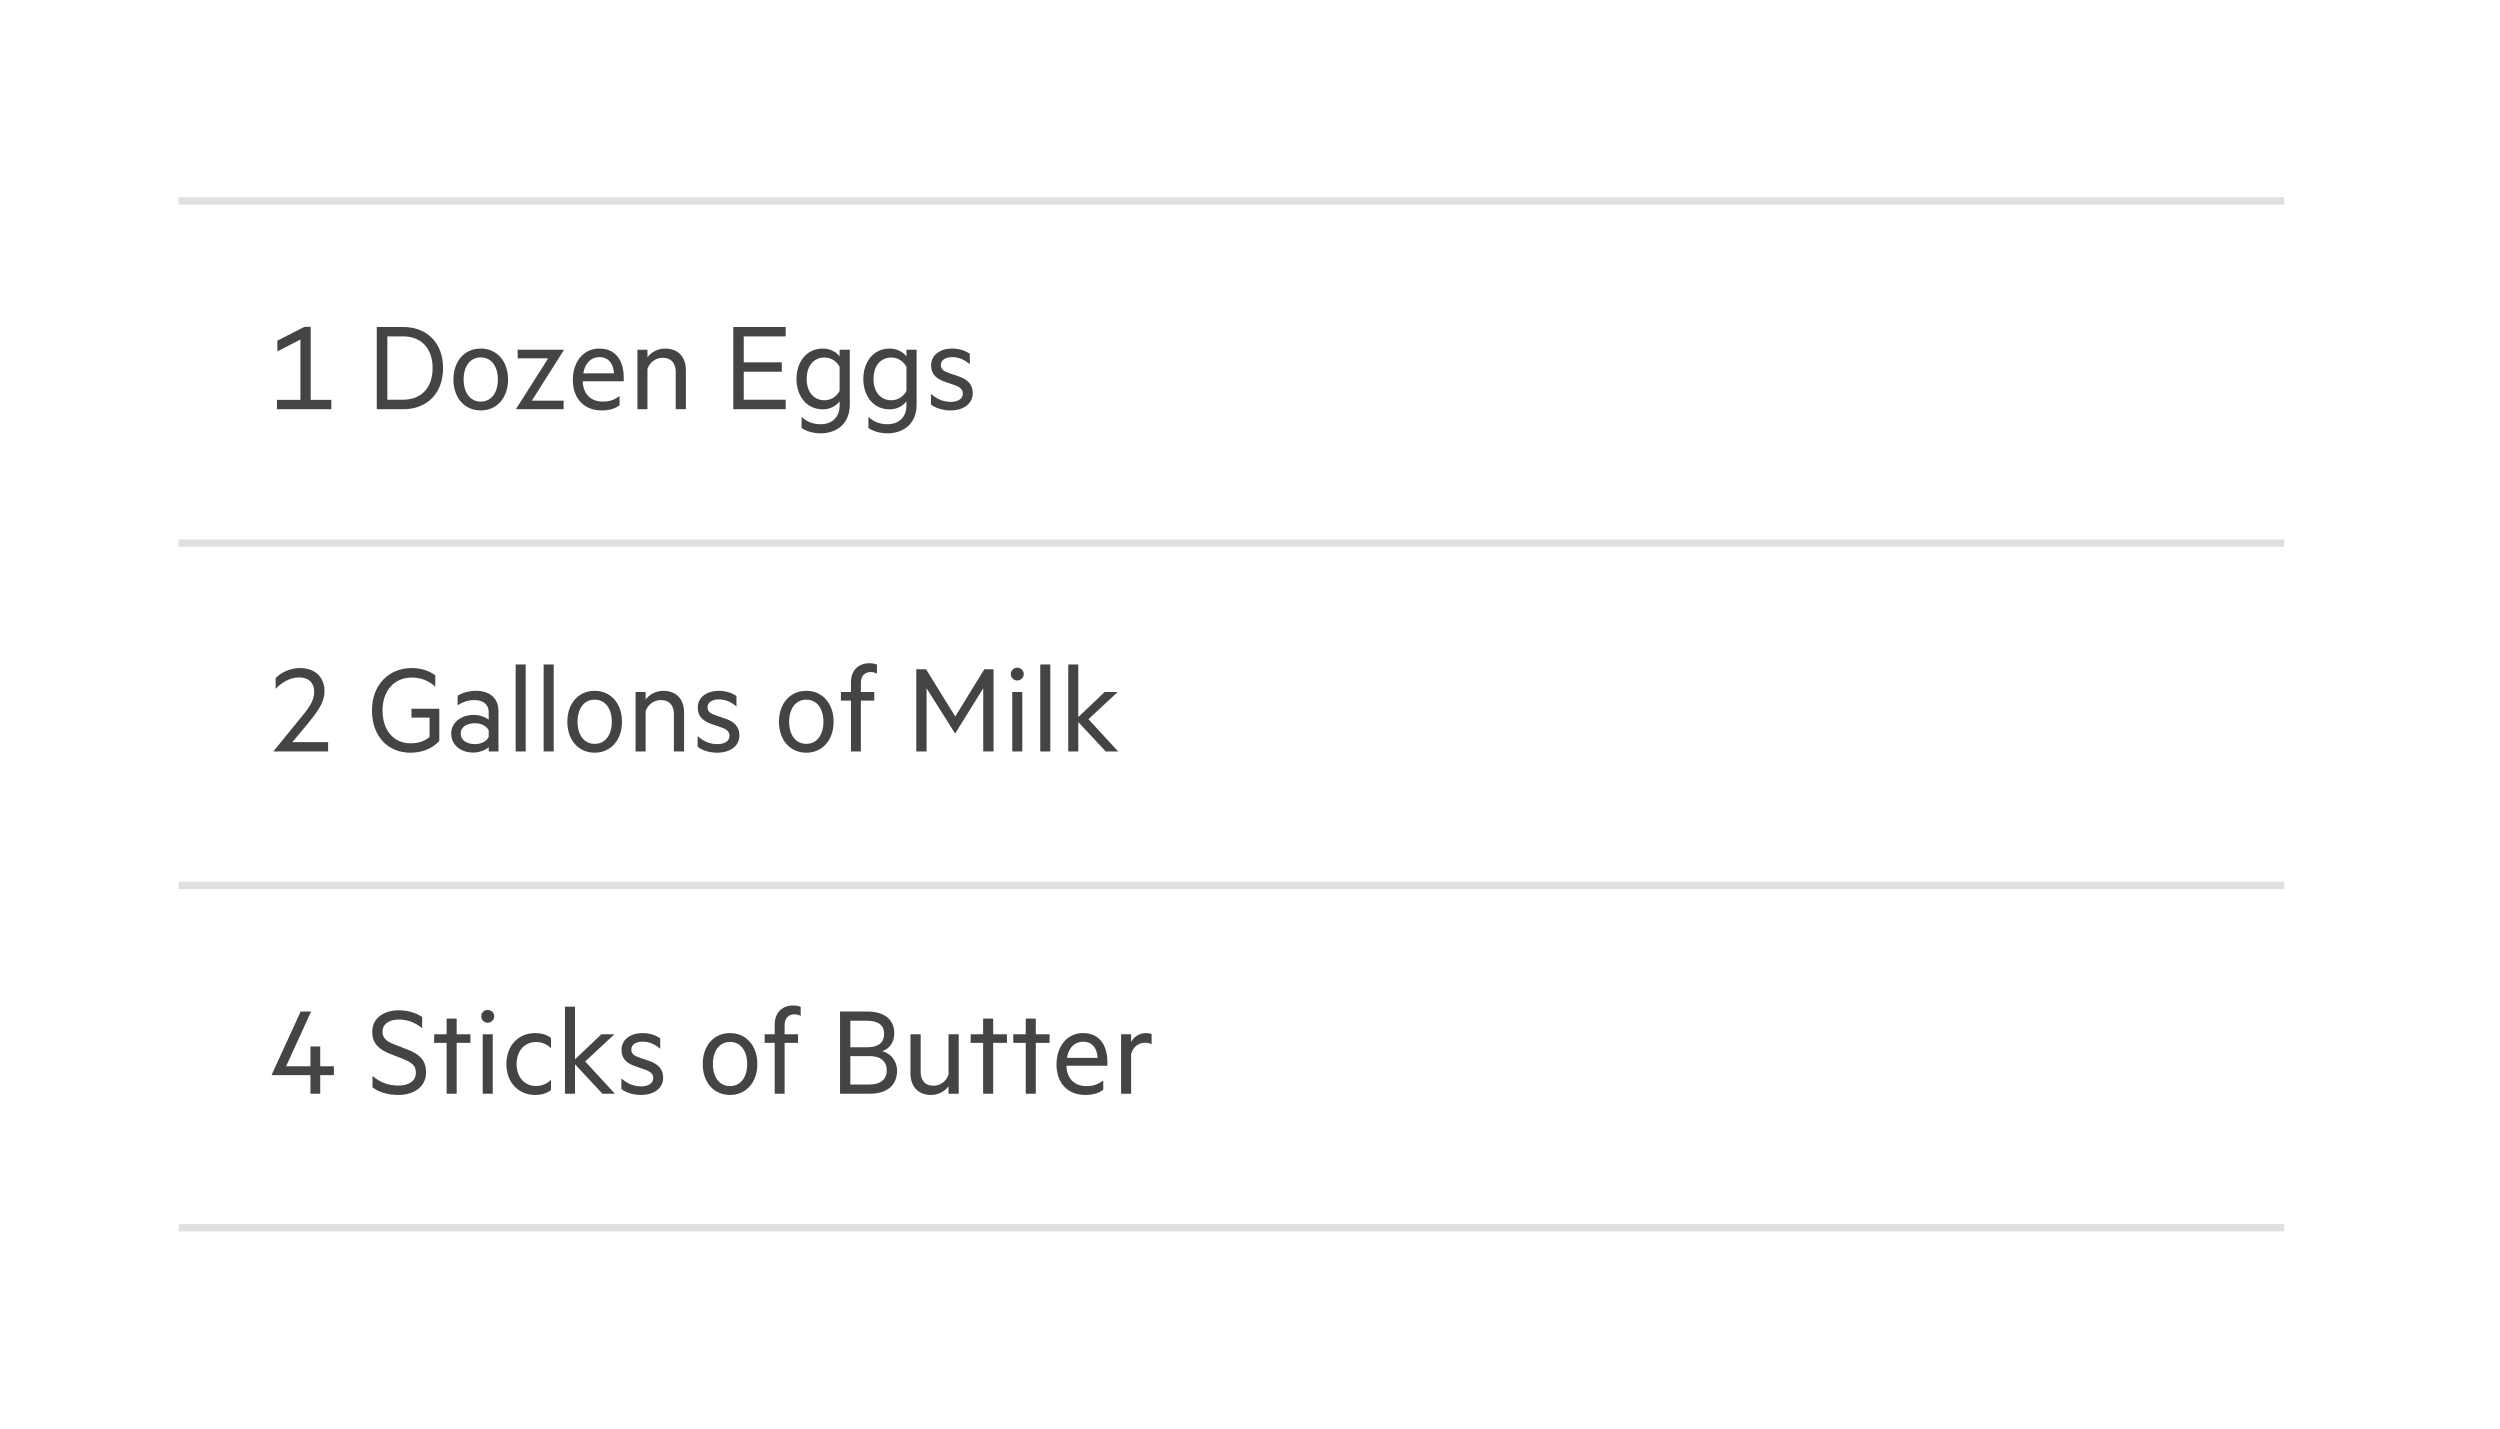
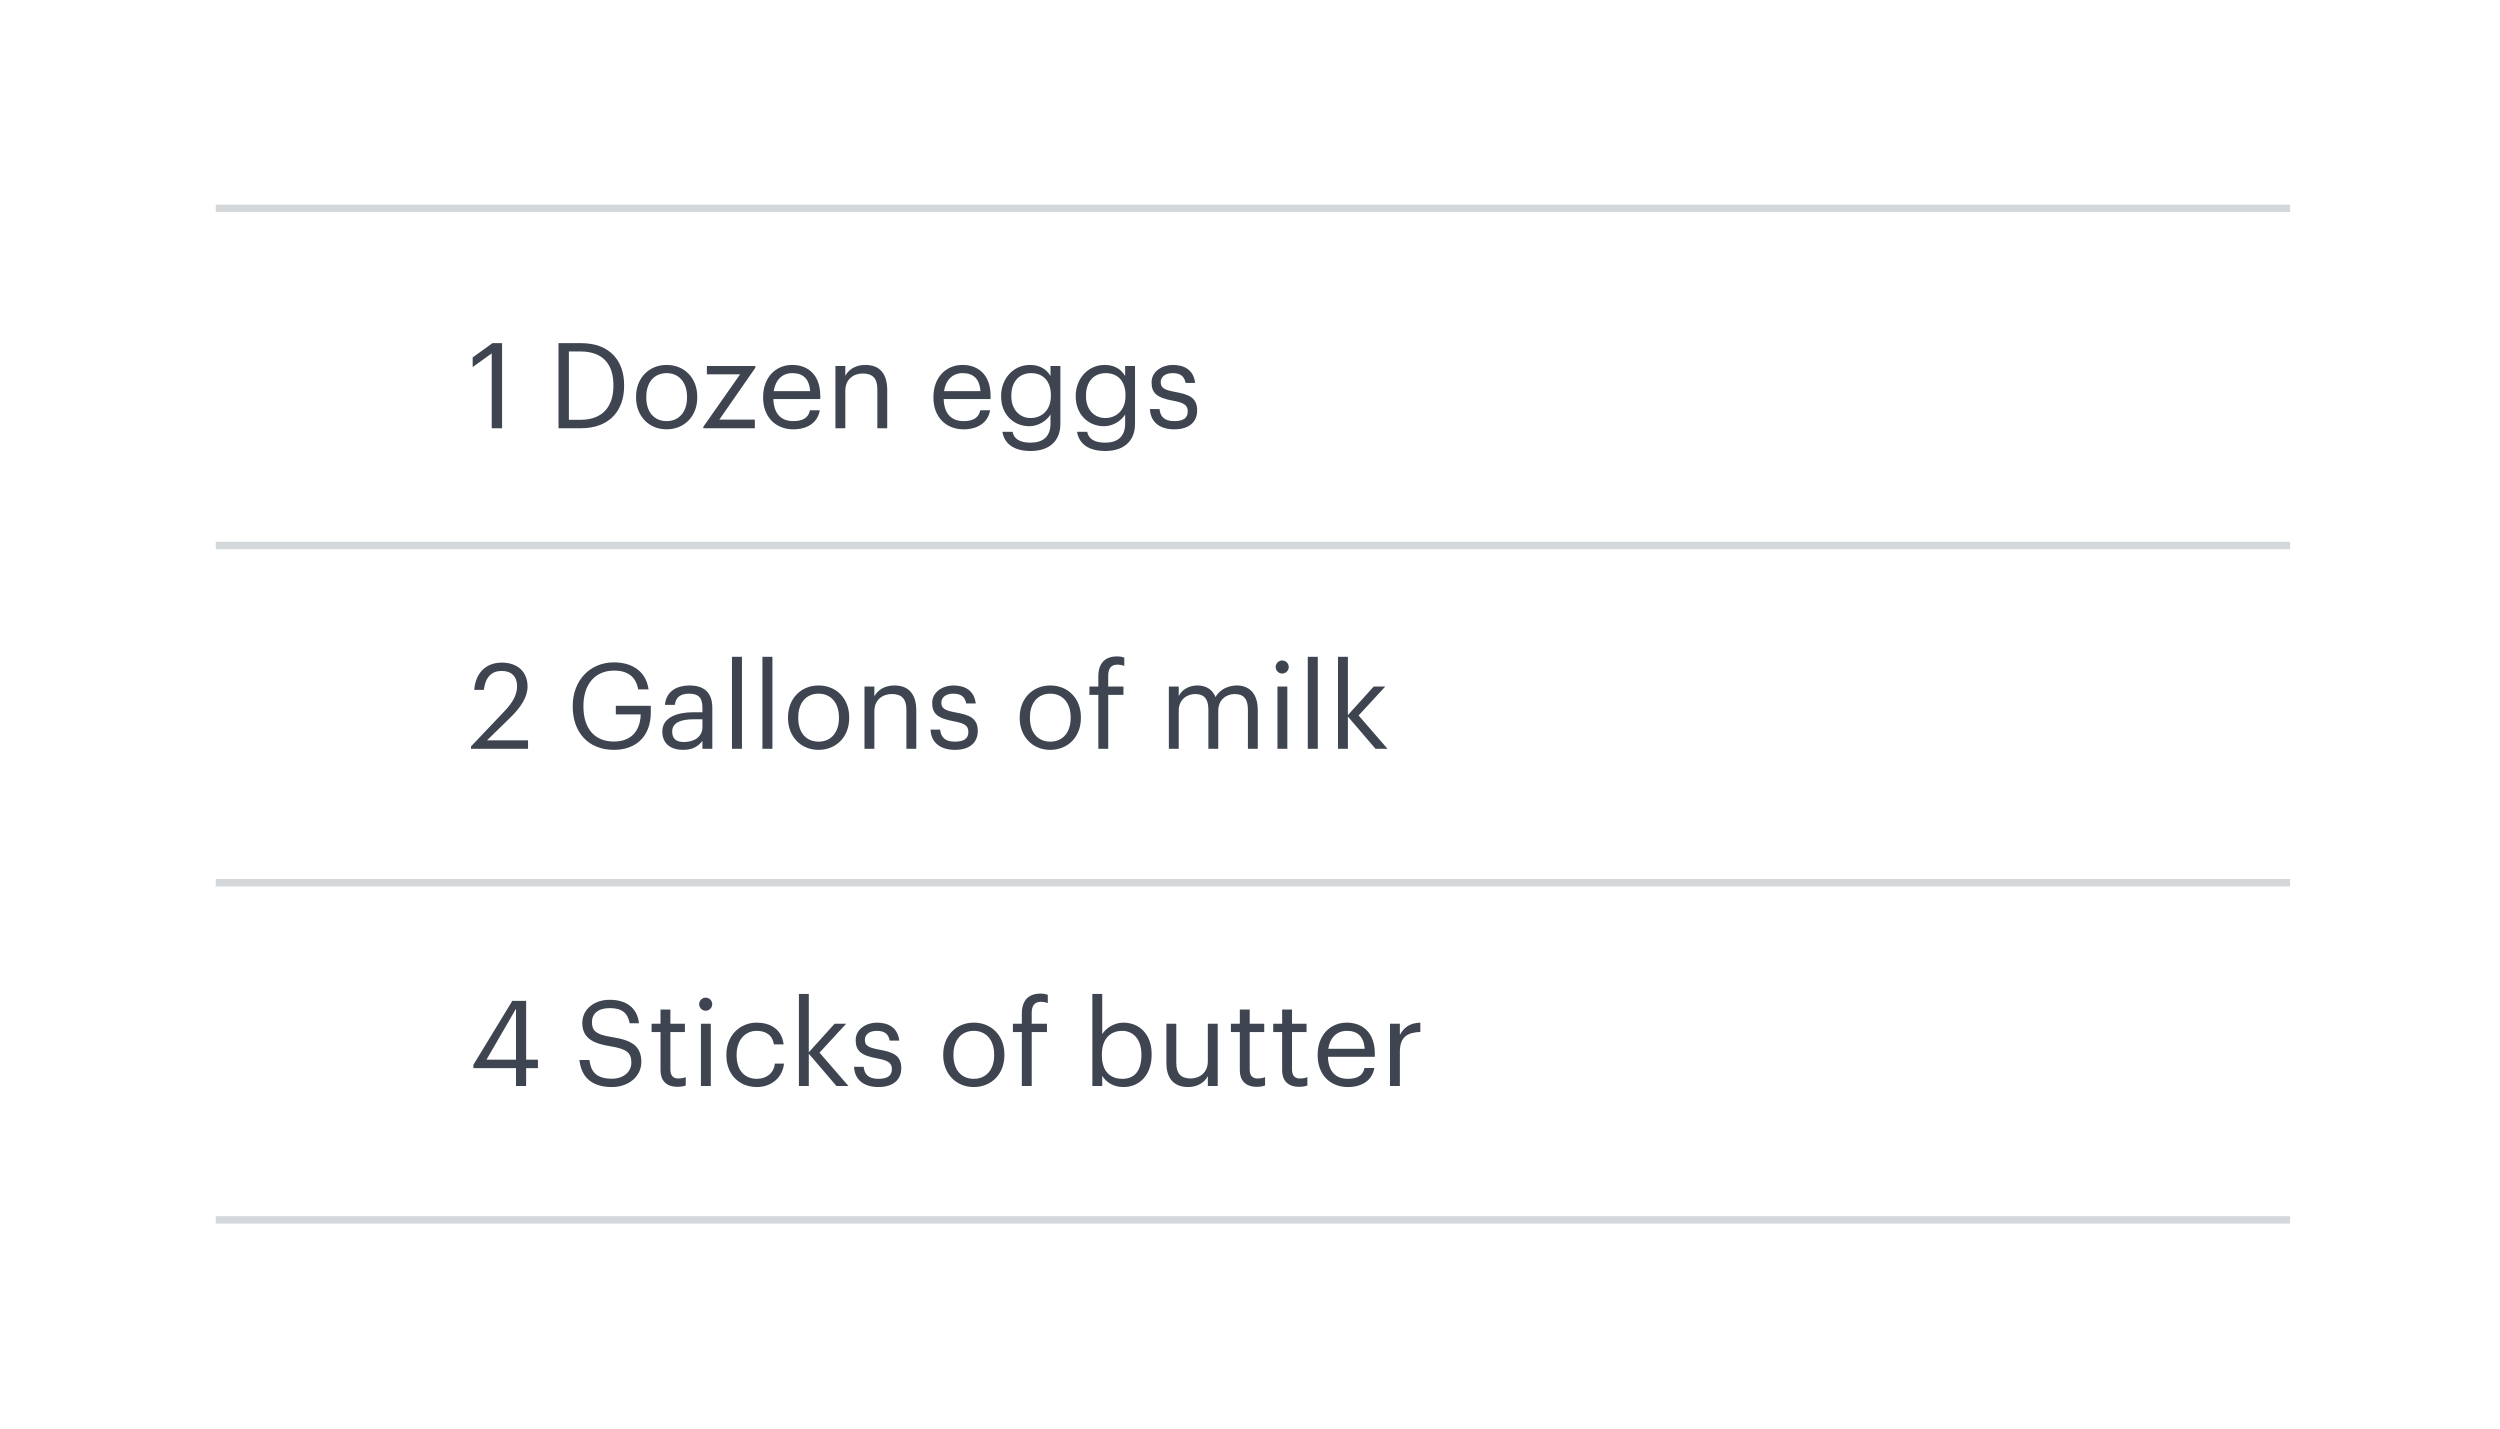
<svg xmlns="http://www.w3.org/2000/svg" width="336" height="192" viewBox="0 0 336 192" fill="none">
-   <path d="M24 73H307" stroke="#CCCCCC" stroke-opacity="0.6" />
-   <path d="M24 27H307" stroke="#CCCCCC" stroke-opacity="0.6" />
-   <path d="M37.224 53.74V55H44.532V53.74H41.76V43.93H40.914L37.278 45.784V47.224L40.374 45.64V53.74H37.224ZM50.638 43.948V55H54.184C57.424 55 59.548 52.84 59.548 49.474C59.548 46.108 57.424 43.948 54.184 43.948H50.638ZM54.166 53.722H52.06V45.208H54.166C56.668 45.208 58.144 46.882 58.144 49.474C58.144 52.066 56.668 53.722 54.166 53.722ZM68.284 51.004C68.284 48.556 66.79 46.846 64.612 46.846C62.416 46.846 60.941 48.556 60.941 51.004C60.941 53.452 62.416 55.162 64.612 55.162C66.79 55.162 68.284 53.452 68.284 51.004ZM66.916 51.004C66.916 52.75 66.052 53.974 64.612 53.974C63.172 53.974 62.309 52.75 62.309 51.004C62.309 49.258 63.172 48.034 64.612 48.034C66.052 48.034 66.916 49.258 66.916 51.004ZM75.748 55V53.848H71.482L75.766 47.08V47.008H69.574V48.16H73.678L69.376 54.928V55H75.748ZM78.321 51.238H83.829V50.752C83.829 48.412 82.713 46.846 80.553 46.846C78.429 46.846 76.989 48.592 76.989 51.076C76.989 53.596 78.537 55.162 80.841 55.162C81.795 55.162 82.623 54.964 83.271 54.46V53.218C82.551 53.758 81.903 53.974 81.003 53.974C79.545 53.974 78.375 53.092 78.321 51.238ZM80.571 47.998C81.867 47.998 82.461 49.006 82.515 50.176H78.393C78.645 48.7 79.509 47.998 80.571 47.998ZM85.669 47.008V55H87.019V49.582C87.307 48.718 88.117 48.088 89.053 48.088C90.259 48.088 90.817 48.862 90.817 49.978V55H92.185V49.762C92.185 48.016 91.195 46.846 89.377 46.846C88.351 46.846 87.487 47.386 87.019 48.016V47.008H85.669ZM105.594 43.948H98.556V55H105.594V53.722H99.96V49.96H105.072V48.7H99.96V45.208H105.594V43.948ZM112.844 53.938V54.46C112.844 56.17 111.728 57.016 110.306 57.016C109.37 57.016 108.524 56.764 107.732 56.026V57.52C108.344 57.952 109.28 58.24 110.306 58.24C112.214 58.24 114.212 57.16 114.212 54.37V47.008H112.844V47.908C112.448 47.35 111.602 46.846 110.612 46.846C108.272 46.846 107.048 48.79 107.048 50.932C107.048 53.074 108.272 55.018 110.612 55.018C111.602 55.018 112.448 54.496 112.844 53.938ZM112.844 49.294V52.552C112.43 53.308 111.674 53.794 110.81 53.794C109.298 53.794 108.416 52.588 108.416 50.932C108.416 49.258 109.298 48.052 110.81 48.052C111.674 48.052 112.43 48.538 112.844 49.294ZM121.826 53.938V54.46C121.826 56.17 120.71 57.016 119.288 57.016C118.352 57.016 117.506 56.764 116.714 56.026V57.52C117.326 57.952 118.262 58.24 119.288 58.24C121.196 58.24 123.194 57.16 123.194 54.37V47.008H121.826V47.908C121.43 47.35 120.584 46.846 119.594 46.846C117.254 46.846 116.03 48.79 116.03 50.932C116.03 53.074 117.254 55.018 119.594 55.018C120.584 55.018 121.43 54.496 121.826 53.938ZM121.826 49.294V52.552C121.412 53.308 120.656 53.794 119.792 53.794C118.28 53.794 117.398 52.588 117.398 50.932C117.398 49.258 118.28 48.052 119.792 48.052C120.656 48.052 121.412 48.538 121.826 49.294ZM125.121 52.93V54.37C125.715 54.838 126.705 55.162 127.749 55.162C129.423 55.162 130.737 54.316 130.737 52.84C130.737 51.706 130.071 51.004 128.865 50.59L127.641 50.176C126.885 49.906 126.453 49.69 126.453 49.042C126.453 48.358 127.137 47.998 127.965 47.998C128.937 47.998 129.675 48.394 130.341 48.952V47.548C129.693 47.098 128.865 46.846 127.965 46.846C126.381 46.846 125.139 47.692 125.139 49.096C125.139 50.392 125.949 50.968 127.155 51.364L128.253 51.742C128.955 51.976 129.405 52.3 129.405 52.894C129.405 53.686 128.631 54.01 127.749 54.01C126.777 54.01 125.859 53.614 125.121 52.93Z" fill="#444444" />
-   <path d="M44.1 99.74H39.294L41.328 97.31C42.552 95.798 43.614 94.484 43.614 92.9C43.614 90.992 42.336 89.786 40.302 89.786C38.988 89.786 37.8 90.362 37.044 91.136V92.576C37.818 91.784 38.916 91.046 40.194 91.046C41.544 91.046 42.228 91.838 42.228 92.954C42.228 94.34 41.31 95.402 40.176 96.77L36.792 100.928V101H44.1V99.74ZM55.192 99.902C52.888 99.902 51.412 98.138 51.412 95.474C51.412 92.81 53.014 91.064 55.318 91.064C56.524 91.064 57.568 91.442 58.504 92.288V90.776C57.73 90.164 56.614 89.786 55.318 89.786C52.276 89.786 49.99 92.036 49.99 95.474C49.99 98.894 52.078 101.162 55.156 101.162C56.524 101.162 57.982 100.748 59.044 99.578V95.258H55.3V96.446H57.73V99.056C57.01 99.65 56.2 99.902 55.192 99.902ZM65.681 95.69V96.734C65.339 96.428 64.511 96.086 63.683 96.086C61.973 96.086 60.641 97.094 60.641 98.588C60.641 100.172 61.973 101.144 63.611 101.144C64.547 101.144 65.375 100.73 65.681 100.406V101H66.995V95.582C66.995 93.89 65.879 92.846 63.989 92.846C62.999 92.846 62.045 93.134 61.505 93.512V94.79C62.171 94.358 62.891 94.088 63.773 94.088C64.943 94.088 65.681 94.7 65.681 95.69ZM65.681 98.192V99.02C65.465 99.614 64.673 100.01 63.827 100.01C62.855 100.01 61.919 99.56 61.919 98.588C61.919 97.634 62.855 97.202 63.827 97.202C64.673 97.202 65.465 97.598 65.681 98.192ZM70.654 101V89.3H69.304V101H70.654ZM74.415 101V89.3H73.065V101H74.415ZM83.595 97.004C83.595 94.556 82.101 92.846 79.923 92.846C77.727 92.846 76.251 94.556 76.251 97.004C76.251 99.452 77.727 101.162 79.923 101.162C82.101 101.162 83.595 99.452 83.595 97.004ZM82.227 97.004C82.227 98.75 81.363 99.974 79.923 99.974C78.483 99.974 77.619 98.75 77.619 97.004C77.619 95.258 78.483 94.034 79.923 94.034C81.363 94.034 82.227 95.258 82.227 97.004ZM85.423 93.008V101H86.773V95.582C87.061 94.718 87.871 94.088 88.807 94.088C90.013 94.088 90.571 94.862 90.571 95.978V101H91.939V95.762C91.939 94.016 90.949 92.846 89.131 92.846C88.105 92.846 87.241 93.386 86.773 94.016V93.008H85.423ZM93.761 98.93V100.37C94.355 100.838 95.345 101.162 96.389 101.162C98.063 101.162 99.377 100.316 99.377 98.84C99.377 97.706 98.711 97.004 97.505 96.59L96.281 96.176C95.525 95.906 95.093 95.69 95.093 95.042C95.093 94.358 95.777 93.998 96.605 93.998C97.577 93.998 98.315 94.394 98.981 94.952V93.548C98.333 93.098 97.505 92.846 96.605 92.846C95.021 92.846 93.779 93.692 93.779 95.096C93.779 96.392 94.589 96.968 95.795 97.364L96.893 97.742C97.595 97.976 98.045 98.3 98.045 98.894C98.045 99.686 97.271 100.01 96.389 100.01C95.417 100.01 94.499 99.614 93.761 98.93ZM112.037 97.004C112.037 94.556 110.543 92.846 108.365 92.846C106.169 92.846 104.693 94.556 104.693 97.004C104.693 99.452 106.169 101.162 108.365 101.162C110.543 101.162 112.037 99.452 112.037 97.004ZM110.669 97.004C110.669 98.75 109.805 99.974 108.365 99.974C106.925 99.974 106.061 98.75 106.061 97.004C106.061 95.258 106.925 94.034 108.365 94.034C109.805 94.034 110.669 95.258 110.669 97.004ZM117.86 90.542V89.318C117.554 89.192 117.248 89.138 116.816 89.138C115.412 89.138 114.368 90.074 114.368 91.676V93.008H113.018V94.16H114.368V101H115.7V94.16H117.5V93.008H115.7V91.784C115.7 90.83 116.222 90.326 117.014 90.326C117.302 90.326 117.608 90.38 117.86 90.542ZM128.332 98.534H128.404L132.148 92.504V101H133.534V89.948H132.292L128.386 96.302L124.462 89.948H123.148V101H124.534V92.504L128.332 98.534ZM137.596 90.596C137.596 90.11 137.2 89.732 136.714 89.732C136.246 89.732 135.85 90.11 135.85 90.596C135.85 91.064 136.246 91.46 136.714 91.46C137.2 91.46 137.596 91.064 137.596 90.596ZM137.398 101V93.008H136.048V101H137.398ZM141.16 101V89.3H139.81V101H141.16ZM150.285 101L146.289 96.662L150.213 93.008H148.467L144.921 96.374V89.3H143.571V101H144.921V97.04L148.611 101H150.285Z" fill="#444444" />
-   <path d="M38.448 143.31L41.814 135.948H40.41L36.522 144.426V144.498H41.724V147H43.038V144.498H44.874V143.31H43.038V140.646H41.724V143.31H38.448ZM50.062 144.606V146.136C50.818 146.73 52.042 147.162 53.536 147.162C55.678 147.162 57.262 146.028 57.262 144.138C57.262 142.608 56.506 141.726 54.814 141.078L53.068 140.394C52.042 139.998 51.412 139.602 51.412 138.666C51.412 137.568 52.366 137.028 53.59 137.028C54.868 137.028 55.858 137.478 56.74 138.18V136.686C55.912 136.11 54.778 135.786 53.572 135.786C51.664 135.786 50.026 136.776 50.026 138.684C50.026 140.43 51.214 141.168 52.51 141.672L54.13 142.302C55.3 142.788 55.894 143.184 55.894 144.156C55.894 145.29 54.958 145.902 53.536 145.902C52.24 145.902 51.088 145.488 50.062 144.606ZM61.376 147V140.16H63.23V139.008H61.376V136.902H60.026V139.008H58.352V140.16H60.026V147H61.376ZM66.422 136.596C66.422 136.11 66.026 135.732 65.54 135.732C65.072 135.732 64.676 136.11 64.676 136.596C64.676 137.064 65.072 137.46 65.54 137.46C66.026 137.46 66.422 137.064 66.422 136.596ZM66.224 147V139.008H64.874V147H66.224ZM68.06 143.004C68.06 145.56 69.752 147.162 71.912 147.162C72.686 147.162 73.496 146.982 74.054 146.496V145.128C73.478 145.704 72.776 145.956 72.002 145.956C70.58 145.956 69.428 144.84 69.428 143.004C69.428 141.168 70.58 140.052 72.002 140.052C72.776 140.052 73.478 140.304 74.054 140.88V139.512C73.496 139.026 72.686 138.846 71.912 138.846C69.752 138.846 68.06 140.448 68.06 143.004ZM82.645 147L78.649 142.662L82.573 139.008H80.827L77.281 142.374V135.3H75.931V147H77.281V143.04L80.971 147H82.645ZM83.513 144.93V146.37C84.107 146.838 85.097 147.162 86.141 147.162C87.815 147.162 89.129 146.316 89.129 144.84C89.129 143.706 88.463 143.004 87.257 142.59L86.033 142.176C85.277 141.906 84.845 141.69 84.845 141.042C84.845 140.358 85.529 139.998 86.357 139.998C87.329 139.998 88.067 140.394 88.733 140.952V139.548C88.085 139.098 87.257 138.846 86.357 138.846C84.773 138.846 83.531 139.692 83.531 141.096C83.531 142.392 84.341 142.968 85.547 143.364L86.645 143.742C87.347 143.976 87.797 144.3 87.797 144.894C87.797 145.686 87.023 146.01 86.141 146.01C85.169 146.01 84.251 145.614 83.513 144.93ZM101.788 143.004C101.788 140.556 100.294 138.846 98.117 138.846C95.921 138.846 94.445 140.556 94.445 143.004C94.445 145.452 95.921 147.162 98.117 147.162C100.294 147.162 101.788 145.452 101.788 143.004ZM100.42 143.004C100.42 144.75 99.556 145.974 98.117 145.974C96.677 145.974 95.812 144.75 95.812 143.004C95.812 141.258 96.677 140.034 98.117 140.034C99.556 140.034 100.42 141.258 100.42 143.004ZM107.612 136.542V135.318C107.306 135.192 107 135.138 106.568 135.138C105.164 135.138 104.12 136.074 104.12 137.676V139.008H102.77V140.16H104.12V147H105.452V140.16H107.252V139.008H105.452V137.784C105.452 136.83 105.974 136.326 106.766 136.326C107.054 136.326 107.36 136.38 107.612 136.542ZM118.57 141.276C119.434 141.006 120.19 140.196 120.19 138.882C120.19 136.974 118.822 135.948 116.536 135.948H112.9V147H116.896C119.164 147 120.568 145.902 120.568 143.886C120.568 142.644 119.758 141.582 118.57 141.276ZM116.536 140.754H114.286V137.19H116.536C118.012 137.19 118.822 137.748 118.822 138.954C118.822 140.16 118.012 140.754 116.536 140.754ZM114.286 145.758V141.942H116.896C118.39 141.942 119.182 142.68 119.182 143.85C119.182 145.002 118.39 145.758 116.896 145.758H114.286ZM128.849 147V139.008H127.481V144.426C127.193 145.29 126.419 145.92 125.483 145.92C124.277 145.92 123.737 145.146 123.737 144.03V139.008H122.369V144.246C122.369 145.992 123.341 147.162 125.159 147.162C126.185 147.162 127.031 146.622 127.481 145.992V147H128.849ZM133.481 147V140.16H135.335V139.008H133.481V136.902H132.131V139.008H130.457V140.16H132.131V147H133.481ZM139.211 147V140.16H141.065V139.008H139.211V136.902H137.861V139.008H136.187V140.16H137.861V147H139.211ZM143.325 143.238H148.833V142.752C148.833 140.412 147.717 138.846 145.557 138.846C143.433 138.846 141.993 140.592 141.993 143.076C141.993 145.596 143.541 147.162 145.845 147.162C146.799 147.162 147.627 146.964 148.275 146.46V145.218C147.555 145.758 146.907 145.974 146.007 145.974C144.549 145.974 143.379 145.092 143.325 143.238ZM145.575 139.998C146.871 139.998 147.465 141.006 147.519 142.176H143.397C143.649 140.7 144.513 139.998 145.575 139.998ZM154.777 140.358V138.972C154.633 138.9 154.345 138.846 154.003 138.846C153.121 138.846 152.365 139.368 152.023 140.052V139.008H150.673V147H152.023V141.636C152.293 140.7 153.031 140.142 153.877 140.142C154.219 140.142 154.561 140.214 154.777 140.358Z" fill="#444444" />
-   <path d="M24 119H307" stroke="#CCCCCC" stroke-opacity="0.6" />
-   <path d="M24 165H307" stroke="#CCCCCC" stroke-opacity="0.6" />
+   <path d="M29 73.316H307.789" stroke="#D4D8DB" />
+   <path d="M29 28H307.789" stroke="#D4D8DB" />
+   <path d="M66.088 57.558V47.494L63.528 49.334V48.038L66.184 46.118H67.48V57.558H66.088ZM75.065 57.558V46.118H78.089C82.025 46.118 83.881 48.55 83.881 51.734V51.878C83.881 55.046 82.057 57.558 78.057 57.558H75.065ZM76.457 56.422H78.025C80.969 56.422 82.441 54.662 82.441 51.862V51.734C82.441 49.094 81.161 47.238 78.009 47.238H76.457V56.422ZM89.582 57.702C87.198 57.702 85.486 55.894 85.486 53.446V53.318C85.486 50.806 87.23 49.046 89.598 49.046C91.966 49.046 93.71 50.79 93.71 53.302V53.43C93.71 55.958 91.966 57.702 89.582 57.702ZM89.598 56.598C91.278 56.598 92.334 55.334 92.334 53.446V53.334C92.334 51.398 91.262 50.15 89.598 50.15C87.918 50.15 86.862 51.398 86.862 53.318V53.446C86.862 55.35 87.902 56.598 89.598 56.598ZM94.523 57.558V57.366L99.468 50.31H95.004V49.19H101.516V49.43L96.683 56.39H101.452V57.558H94.523ZM106.612 57.702C104.244 57.702 102.564 56.038 102.564 53.462V53.334C102.564 50.806 104.18 49.046 106.484 49.046C108.42 49.046 110.244 50.214 110.244 53.206V53.638H103.94C104.004 55.542 104.916 56.598 106.628 56.598C107.924 56.598 108.676 56.118 108.852 55.142H110.18C109.892 56.822 108.5 57.702 106.612 57.702ZM103.988 52.566H108.884C108.756 50.838 107.86 50.15 106.484 50.15C105.124 50.15 104.212 51.078 103.988 52.566ZM112.282 57.558V49.19H113.61V50.518C113.994 49.734 114.922 49.046 116.298 49.046C118.026 49.046 119.242 49.99 119.242 52.422V57.558H117.914V52.326C117.914 50.854 117.29 50.198 115.946 50.198C114.714 50.198 113.61 50.982 113.61 52.486V57.558H112.282ZM129.502 57.702C127.134 57.702 125.454 56.038 125.454 53.462V53.334C125.454 50.806 127.07 49.046 129.374 49.046C131.31 49.046 133.134 50.214 133.134 53.206V53.638H126.83C126.894 55.542 127.806 56.598 129.518 56.598C130.814 56.598 131.566 56.118 131.742 55.142H133.07C132.782 56.822 131.39 57.702 129.502 57.702ZM126.878 52.566H131.774C131.646 50.838 130.75 50.15 129.374 50.15C128.014 50.15 127.102 51.078 126.878 52.566ZM138.516 60.614C136.036 60.614 134.948 59.446 134.724 58.038H136.084C136.276 58.998 137.076 59.494 138.5 59.494C140.148 59.494 141.188 58.71 141.188 56.918V55.702C140.708 56.518 139.572 57.286 138.356 57.286C136.164 57.286 134.548 55.622 134.548 53.318V53.206C134.548 50.934 136.148 49.046 138.452 49.046C139.844 49.046 140.708 49.718 141.188 50.534V49.19H142.516V56.998C142.5 59.43 140.852 60.614 138.516 60.614ZM138.5 56.182C140.052 56.182 141.236 55.094 141.236 53.222V53.11C141.236 51.238 140.212 50.15 138.58 50.15C136.916 50.15 135.924 51.382 135.924 53.142V53.27C135.924 55.094 137.092 56.182 138.5 56.182ZM148.547 60.614C146.067 60.614 144.979 59.446 144.755 58.038H146.115C146.307 58.998 147.107 59.494 148.531 59.494C150.179 59.494 151.219 58.71 151.219 56.918V55.702C150.739 56.518 149.603 57.286 148.387 57.286C146.195 57.286 144.579 55.622 144.579 53.318V53.206C144.579 50.934 146.179 49.046 148.483 49.046C149.875 49.046 150.739 49.718 151.219 50.534V49.19H152.547V56.998C152.531 59.43 150.883 60.614 148.547 60.614ZM148.531 56.182C150.083 56.182 151.267 55.094 151.267 53.222V53.11C151.267 51.238 150.243 50.15 148.611 50.15C146.947 50.15 145.955 51.382 145.955 53.142V53.27C145.955 55.094 147.123 56.182 148.531 56.182ZM157.827 57.702C155.827 57.702 154.627 56.694 154.547 54.982H155.843C155.939 55.974 156.467 56.598 157.811 56.598C159.075 56.598 159.635 56.166 159.635 55.27C159.635 54.39 158.979 54.102 157.683 53.862C155.507 53.462 154.771 52.854 154.771 51.398C154.771 49.846 156.291 49.046 157.603 49.046C159.107 49.046 160.403 49.654 160.627 51.462H159.347C159.155 50.55 158.643 50.15 157.587 50.15C156.627 50.15 156.003 50.63 156.003 51.35C156.003 52.102 156.419 52.406 157.955 52.678C159.683 52.998 160.899 53.382 160.899 55.158C160.899 56.678 159.859 57.702 157.827 57.702Z" fill="#3E4550" />
+   <path d="M63.304 100.638V100.318L67.848 95.534C68.888 94.43 69.496 93.39 69.496 92.222C69.496 90.942 68.744 90.174 67.448 90.174C66.12 90.174 65.256 90.926 65.032 92.718H63.736C63.912 90.478 65.272 89.054 67.448 89.054C69.56 89.054 70.904 90.302 70.904 92.27C70.904 93.678 70.008 95.054 68.6 96.43L65.448 99.502H70.968V100.638H63.304ZM82.51 100.782C78.99 100.782 76.974 98.334 76.974 94.99V94.862C76.974 91.518 79.23 89.022 82.51 89.022C84.782 89.022 86.814 90.078 87.166 92.654H85.774C85.454 90.83 84.206 90.126 82.542 90.126C79.918 90.126 78.414 92.046 78.414 94.846V94.974C78.414 97.806 79.822 99.662 82.51 99.662C84.99 99.662 86.062 98.046 86.11 96.014H82.766V94.862H87.47V95.71C87.47 99.022 85.438 100.782 82.51 100.782ZM91.799 100.782C90.247 100.782 89.015 100.03 89.015 98.318C89.015 96.382 91.063 95.726 93.207 95.726H94.407V95.118C94.407 93.79 93.895 93.23 92.615 93.23C91.463 93.23 90.823 93.71 90.695 94.734H89.367C89.543 92.83 91.063 92.126 92.679 92.126C94.279 92.126 95.735 92.782 95.735 95.118V100.638H94.407V99.582C93.783 100.366 93.031 100.782 91.799 100.782ZM91.927 99.726C93.335 99.726 94.407 99.006 94.407 97.71V96.67H93.255C91.575 96.67 90.343 97.086 90.343 98.318C90.343 99.182 90.759 99.726 91.927 99.726ZM98.376 100.638V88.27H99.72V100.638H98.376ZM102.47 100.638V88.27H103.814V100.638H102.47ZM110.004 100.782C107.62 100.782 105.908 98.974 105.908 96.526V96.398C105.908 93.886 107.652 92.126 110.02 92.126C112.388 92.126 114.132 93.87 114.132 96.382V96.51C114.132 99.038 112.388 100.782 110.004 100.782ZM110.02 99.678C111.7 99.678 112.756 98.414 112.756 96.526V96.414C112.756 94.478 111.684 93.23 110.02 93.23C108.34 93.23 107.284 94.478 107.284 96.398V96.526C107.284 98.43 108.324 99.678 110.02 99.678ZM116.188 100.638V92.27H117.516V93.598C117.9 92.814 118.828 92.126 120.204 92.126C121.932 92.126 123.148 93.07 123.148 95.502V100.638H121.82V95.406C121.82 93.934 121.196 93.278 119.852 93.278C118.62 93.278 117.516 94.062 117.516 95.566V100.638H116.188ZM128.342 100.782C126.342 100.782 125.142 99.774 125.062 98.062H126.358C126.454 99.054 126.982 99.678 128.326 99.678C129.59 99.678 130.15 99.246 130.15 98.35C130.15 97.47 129.494 97.182 128.198 96.942C126.022 96.542 125.286 95.934 125.286 94.478C125.286 92.926 126.806 92.126 128.118 92.126C129.622 92.126 130.918 92.734 131.142 94.542H129.862C129.67 93.63 129.158 93.23 128.102 93.23C127.142 93.23 126.518 93.71 126.518 94.43C126.518 95.182 126.934 95.486 128.47 95.758C130.198 96.078 131.414 96.462 131.414 98.238C131.414 99.758 130.374 100.782 128.342 100.782ZM141.144 100.782C138.76 100.782 137.048 98.974 137.048 96.526V96.398C137.048 93.886 138.792 92.126 141.16 92.126C143.528 92.126 145.272 93.87 145.272 96.382V96.51C145.272 99.038 143.528 100.782 141.144 100.782ZM141.16 99.678C142.84 99.678 143.896 98.414 143.896 96.526V96.414C143.896 94.478 142.824 93.23 141.16 93.23C139.48 93.23 138.424 94.478 138.424 96.398V96.526C138.424 98.43 139.464 99.678 141.16 99.678ZM147.616 100.638V93.39H146.416V92.27H147.616V90.91C147.616 89.214 148.448 88.222 150.112 88.222C150.544 88.222 150.768 88.27 151.104 88.382V89.502C150.864 89.406 150.528 89.326 150.16 89.326C149.296 89.326 148.944 89.918 148.944 90.766V92.27H150.992V93.39H148.944V100.638H147.616ZM157.094 100.638V92.27H158.422V93.55C158.806 92.766 159.718 92.126 160.918 92.126C161.99 92.126 162.934 92.574 163.366 93.694C163.942 92.606 165.19 92.126 166.23 92.126C167.734 92.126 169.046 93.022 169.046 95.454V100.638H167.718V95.358C167.718 93.886 167.094 93.278 165.942 93.278C164.854 93.278 163.734 94.014 163.734 95.518V100.638H162.406V95.358C162.406 93.886 161.782 93.278 160.63 93.278C159.542 93.278 158.422 94.014 158.422 95.518V100.638H157.094ZM172.329 90.526C171.849 90.526 171.449 90.126 171.449 89.646C171.449 89.166 171.849 88.766 172.329 88.766C172.809 88.766 173.209 89.166 173.209 89.646C173.209 90.126 172.809 90.526 172.329 90.526ZM171.689 100.638V92.27H173.017V100.638H171.689ZM175.767 100.638V88.27H177.111V100.638H175.767ZM181.156 88.27V96.11L184.628 92.27H186.18L182.596 96.158L186.484 100.638H184.868L181.156 96.302V100.638H179.828V88.27H181.156Z" fill="#3E4550" />
+   <path d="M69.352 145.955V143.555H63.624V143.107L68.856 134.515H70.712V142.419H72.296V143.555H70.712V145.955H69.352ZM65.384 142.419H69.352V135.571L65.384 142.419ZM82.245 146.099C79.189 146.099 78.085 144.419 77.877 142.467H79.221C79.397 143.827 79.941 144.979 82.245 144.979C83.717 144.979 84.853 144.115 84.853 142.819C84.853 141.523 84.261 140.979 82.085 140.627C79.685 140.259 78.261 139.507 78.261 137.475C78.261 135.715 79.781 134.371 81.941 134.371C84.229 134.371 85.653 135.491 85.877 137.523H84.629C84.357 136.083 83.525 135.491 81.941 135.491C80.373 135.491 79.557 136.275 79.557 137.347C79.557 138.467 79.973 139.043 82.309 139.395C84.853 139.795 86.197 140.563 86.197 142.723C86.197 144.643 84.517 146.099 82.245 146.099ZM91.029 146.067C89.509 146.067 88.773 145.171 88.773 143.859V138.707H87.573V137.587H88.773V135.683H90.101V137.587H92.053V138.707H90.101V143.731C90.101 144.547 90.469 144.947 91.141 144.947C91.557 144.947 91.877 144.883 92.165 144.771V145.891C91.893 145.987 91.573 146.067 91.029 146.067ZM94.844 135.843C94.364 135.843 93.964 135.443 93.964 134.963C93.964 134.483 94.364 134.083 94.844 134.083C95.324 134.083 95.724 134.483 95.724 134.963C95.724 135.443 95.324 135.843 94.844 135.843ZM94.204 145.955V137.587H95.532V145.955H94.204ZM101.722 146.099C99.386 146.099 97.626 144.451 97.626 141.859V141.731C97.626 139.171 99.45 137.443 101.69 137.443C103.434 137.443 105.066 138.243 105.322 140.371H104.01C103.802 139.043 102.842 138.547 101.69 138.547C100.17 138.547 99.002 139.763 99.002 141.731V141.859C99.002 143.907 100.122 144.995 101.738 144.995C102.922 144.995 103.994 144.307 104.138 142.947H105.37C105.194 144.755 103.738 146.099 101.722 146.099ZM108.703 133.587V141.427L112.175 137.587H113.727L110.143 141.475L114.031 145.955H112.415L108.703 141.619V145.955H107.375V133.587H108.703ZM118.061 146.099C116.061 146.099 114.861 145.091 114.781 143.379H116.077C116.173 144.371 116.701 144.995 118.045 144.995C119.309 144.995 119.869 144.563 119.869 143.667C119.869 142.787 119.213 142.499 117.917 142.259C115.741 141.859 115.005 141.251 115.005 139.795C115.005 138.243 116.525 137.443 117.837 137.443C119.341 137.443 120.637 138.051 120.861 139.859H119.581C119.389 138.947 118.877 138.547 117.821 138.547C116.861 138.547 116.237 139.027 116.237 139.747C116.237 140.499 116.653 140.803 118.189 141.075C119.917 141.395 121.133 141.779 121.133 143.555C121.133 145.075 120.093 146.099 118.061 146.099ZM130.863 146.099C128.479 146.099 126.767 144.291 126.767 141.843V141.715C126.767 139.203 128.511 137.443 130.879 137.443C133.247 137.443 134.991 139.187 134.991 141.699V141.827C134.991 144.355 133.247 146.099 130.863 146.099ZM130.879 144.995C132.559 144.995 133.615 143.731 133.615 141.843V141.731C133.615 139.795 132.543 138.547 130.879 138.547C129.199 138.547 128.143 139.795 128.143 141.715V141.843C128.143 143.747 129.183 144.995 130.879 144.995ZM137.335 145.955V138.707H136.135V137.587H137.335V136.227C137.335 134.531 138.167 133.539 139.831 133.539C140.263 133.539 140.487 133.587 140.823 133.699V134.819C140.583 134.723 140.247 134.643 139.879 134.643C139.015 134.643 138.663 135.235 138.663 136.083V137.587H140.711V138.707H138.663V145.955H137.335ZM150.973 146.099C149.613 146.099 148.621 145.411 148.141 144.579V145.955H146.813V133.587H148.141V138.995C148.621 138.179 149.757 137.443 150.973 137.443C153.165 137.443 154.781 139.043 154.781 141.651V141.779C154.781 144.339 153.277 146.099 150.973 146.099ZM150.845 144.995C152.509 144.995 153.405 143.875 153.405 141.843V141.715C153.405 139.603 152.237 138.547 150.829 138.547C149.277 138.547 148.093 139.571 148.093 141.715V141.843C148.093 143.987 149.213 144.995 150.845 144.995ZM159.676 146.099C158.012 146.099 156.764 145.187 156.764 142.883V137.587H158.092V142.819C158.092 144.291 158.716 144.947 160.028 144.947C161.212 144.947 162.332 144.163 162.332 142.659V137.587H163.66V145.955H162.332V144.627C161.948 145.411 161.02 146.099 159.676 146.099ZM168.888 146.067C167.368 146.067 166.632 145.171 166.632 143.859V138.707H165.432V137.587H166.632V135.683H167.96V137.587H169.912V138.707H167.96V143.731C167.96 144.547 168.328 144.947 169 144.947C169.416 144.947 169.736 144.883 170.024 144.771V145.891C169.752 145.987 169.432 146.067 168.888 146.067ZM174.576 146.067C173.056 146.067 172.32 145.171 172.32 143.859V138.707H171.12V137.587H172.32V135.683H173.648V137.587H175.6V138.707H173.648V143.731C173.648 144.547 174.016 144.947 174.688 144.947C175.104 144.947 175.424 144.883 175.712 144.771V145.891C175.44 145.987 175.12 146.067 174.576 146.067ZM181.143 146.099C178.775 146.099 177.095 144.435 177.095 141.859V141.731C177.095 139.203 178.711 137.443 181.015 137.443C182.951 137.443 184.775 138.611 184.775 141.603V142.035H178.471C178.535 143.939 179.447 144.995 181.159 144.995C182.455 144.995 183.207 144.515 183.383 143.539H184.711C184.423 145.219 183.031 146.099 181.143 146.099ZM178.519 140.963H183.415C183.287 139.235 182.391 138.547 181.015 138.547C179.655 138.547 178.743 139.475 178.519 140.963ZM186.813 145.955V137.587H188.141V139.091C188.669 138.147 189.389 137.491 190.893 137.443V138.691C189.213 138.771 188.141 139.299 188.141 141.363V145.955H186.813Z" fill="#3E4550" />
+   <path d="M29 118.634H307.789" stroke="#D4D8DB" />
+   <path d="M29 163.951H307.789" stroke="#D4D8DB" />
</svg>
